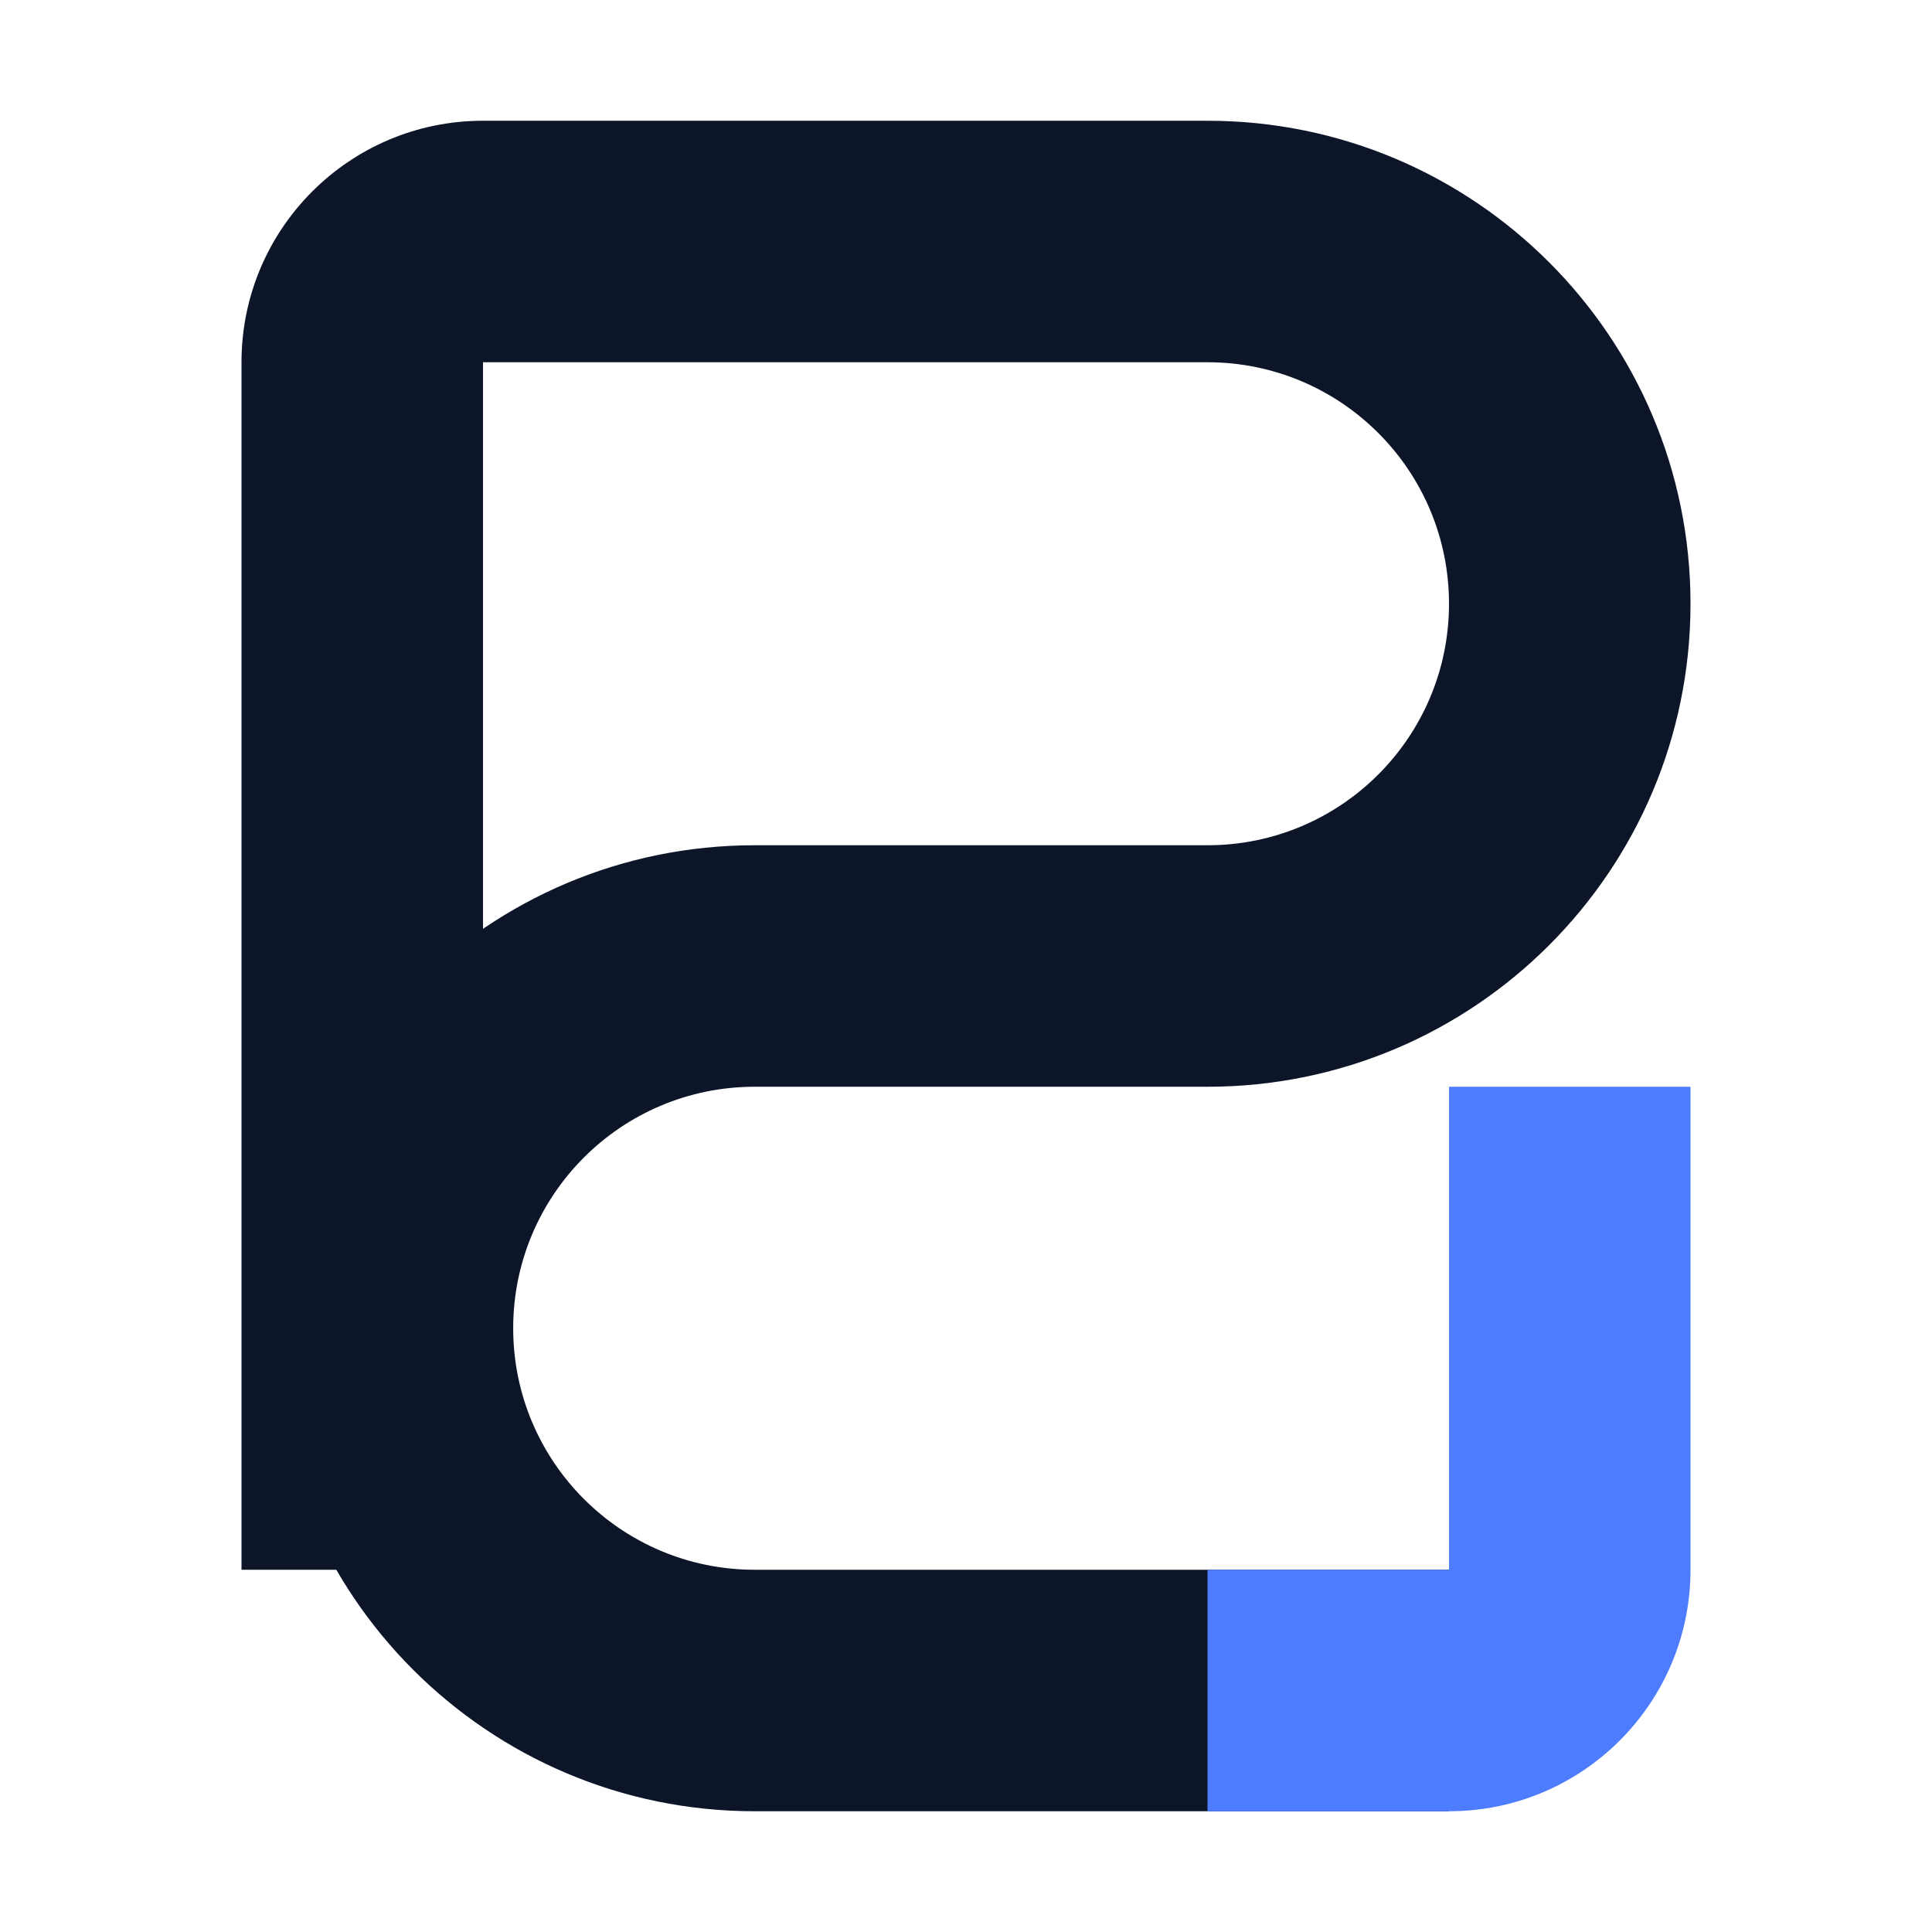
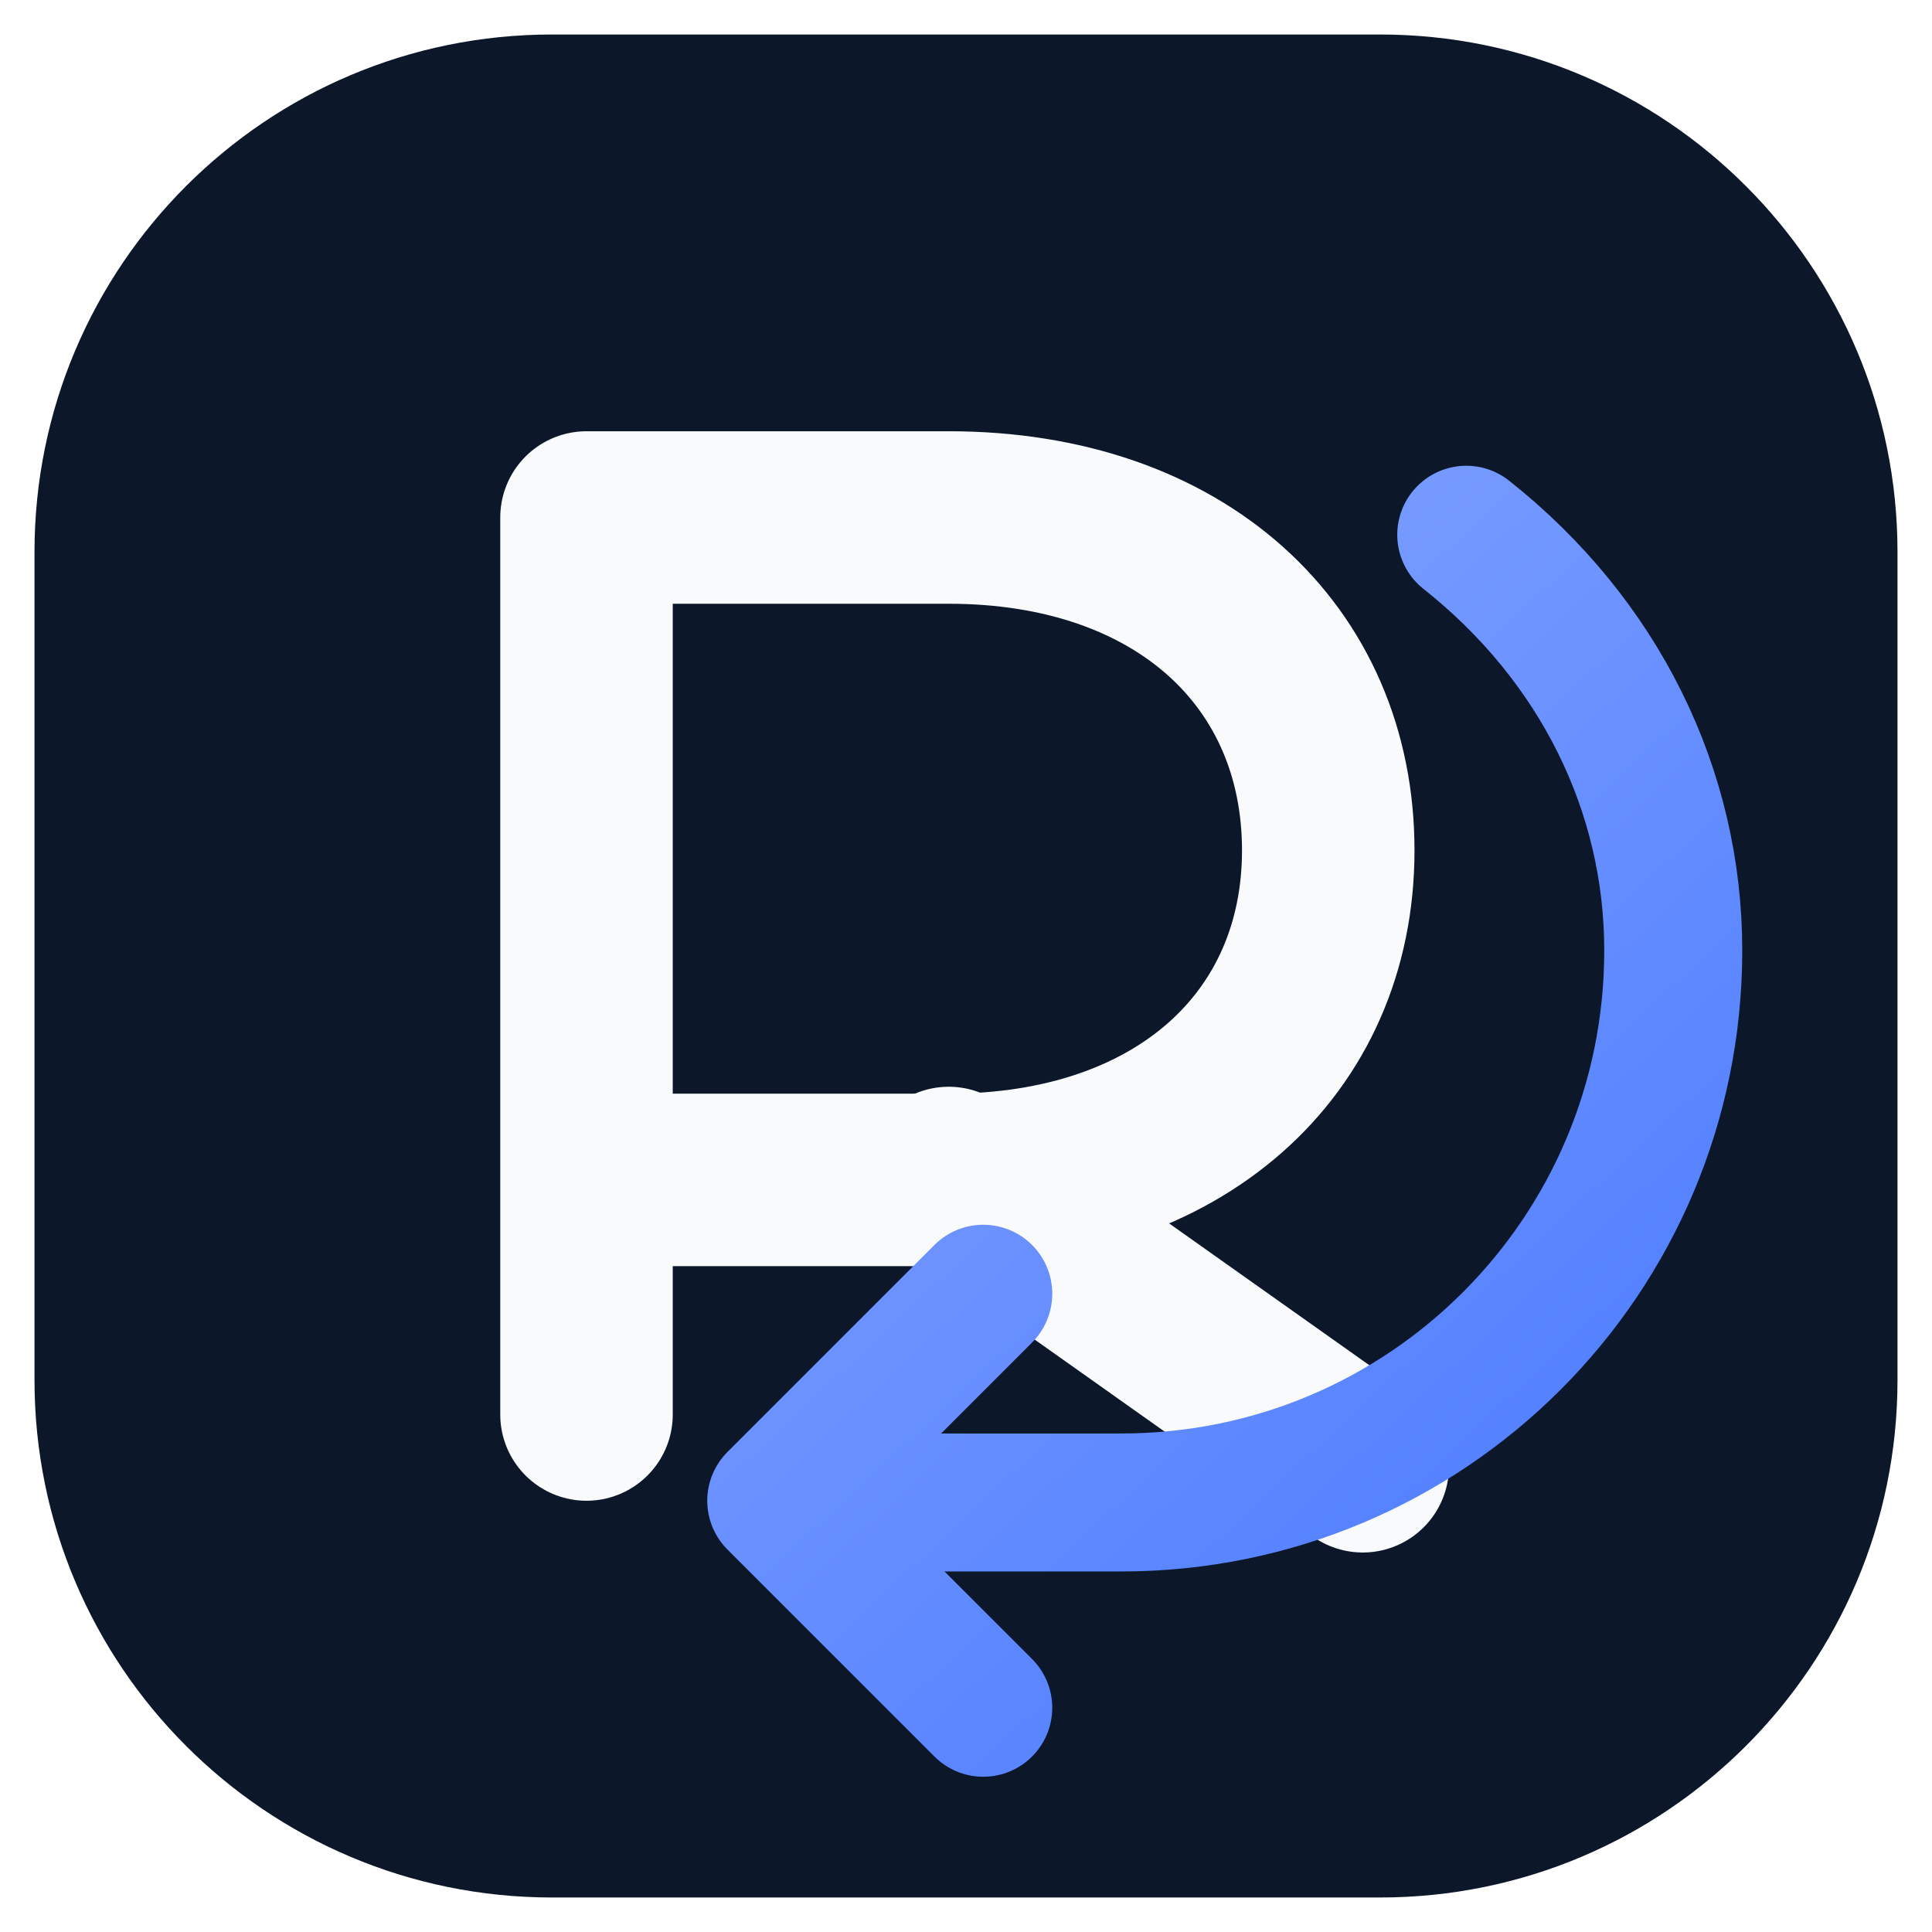
- <svg xmlns="http://www.w3.org/2000/svg" viewBox="0 0 64 64" role="img" aria-labelledby="title">
-   <path fill="#0d1528" d="M8 12a8 8 0 0 1 8-8h24a16 16 0 0 1 0 32H25a8 8 0 0 0 0 16h23v8H25a16 16 0 0 1 0-32h15a8 8 0 0 0 0-16H16v40H8V12Z" />
-   <path fill="#4d7cff" d="M48 52V36h8v16a8 8 0 0 1-8 8h-8v-8h8Z" />
+ <svg xmlns="http://www.w3.org/2000/svg" viewBox="0 0 112 112" role="img" aria-labelledby="title description">
+   <defs>
+     <linearGradient id="reprise-accent" x1="20" y1="18" x2="91" y2="94" gradientUnits="userSpaceOnUse">
+       <stop stop-color="#9BB5FF" />
+       <stop offset="1" stop-color="#4D7CFF" />
+     </linearGradient>
+   </defs>
+   <rect x="2" y="2" width="108" height="108" rx="30" fill="#0C172A" />
+   <path d="M34 82V30h21c13.4 0 22 8 22 19.3 0 11.2-8.6 19.1-22 19.1H34" fill="none" stroke="#F8FAFC" stroke-linecap="round" stroke-linejoin="round" stroke-width="10" />
+   <path d="m55 68 24 17" fill="none" stroke="#F8FAFC" stroke-linecap="round" stroke-width="10" />
+   <path d="M85 31c7.7 6.1 12 14.8 12 24.1 0 17.7-14.3 32-32 32H54" fill="none" stroke="url(#reprise-accent)" stroke-linecap="round" stroke-width="8" />
+   <path d="m57 99-12-12 12-12" fill="none" stroke="url(#reprise-accent)" stroke-linecap="round" stroke-linejoin="round" stroke-width="8" />
</svg>
